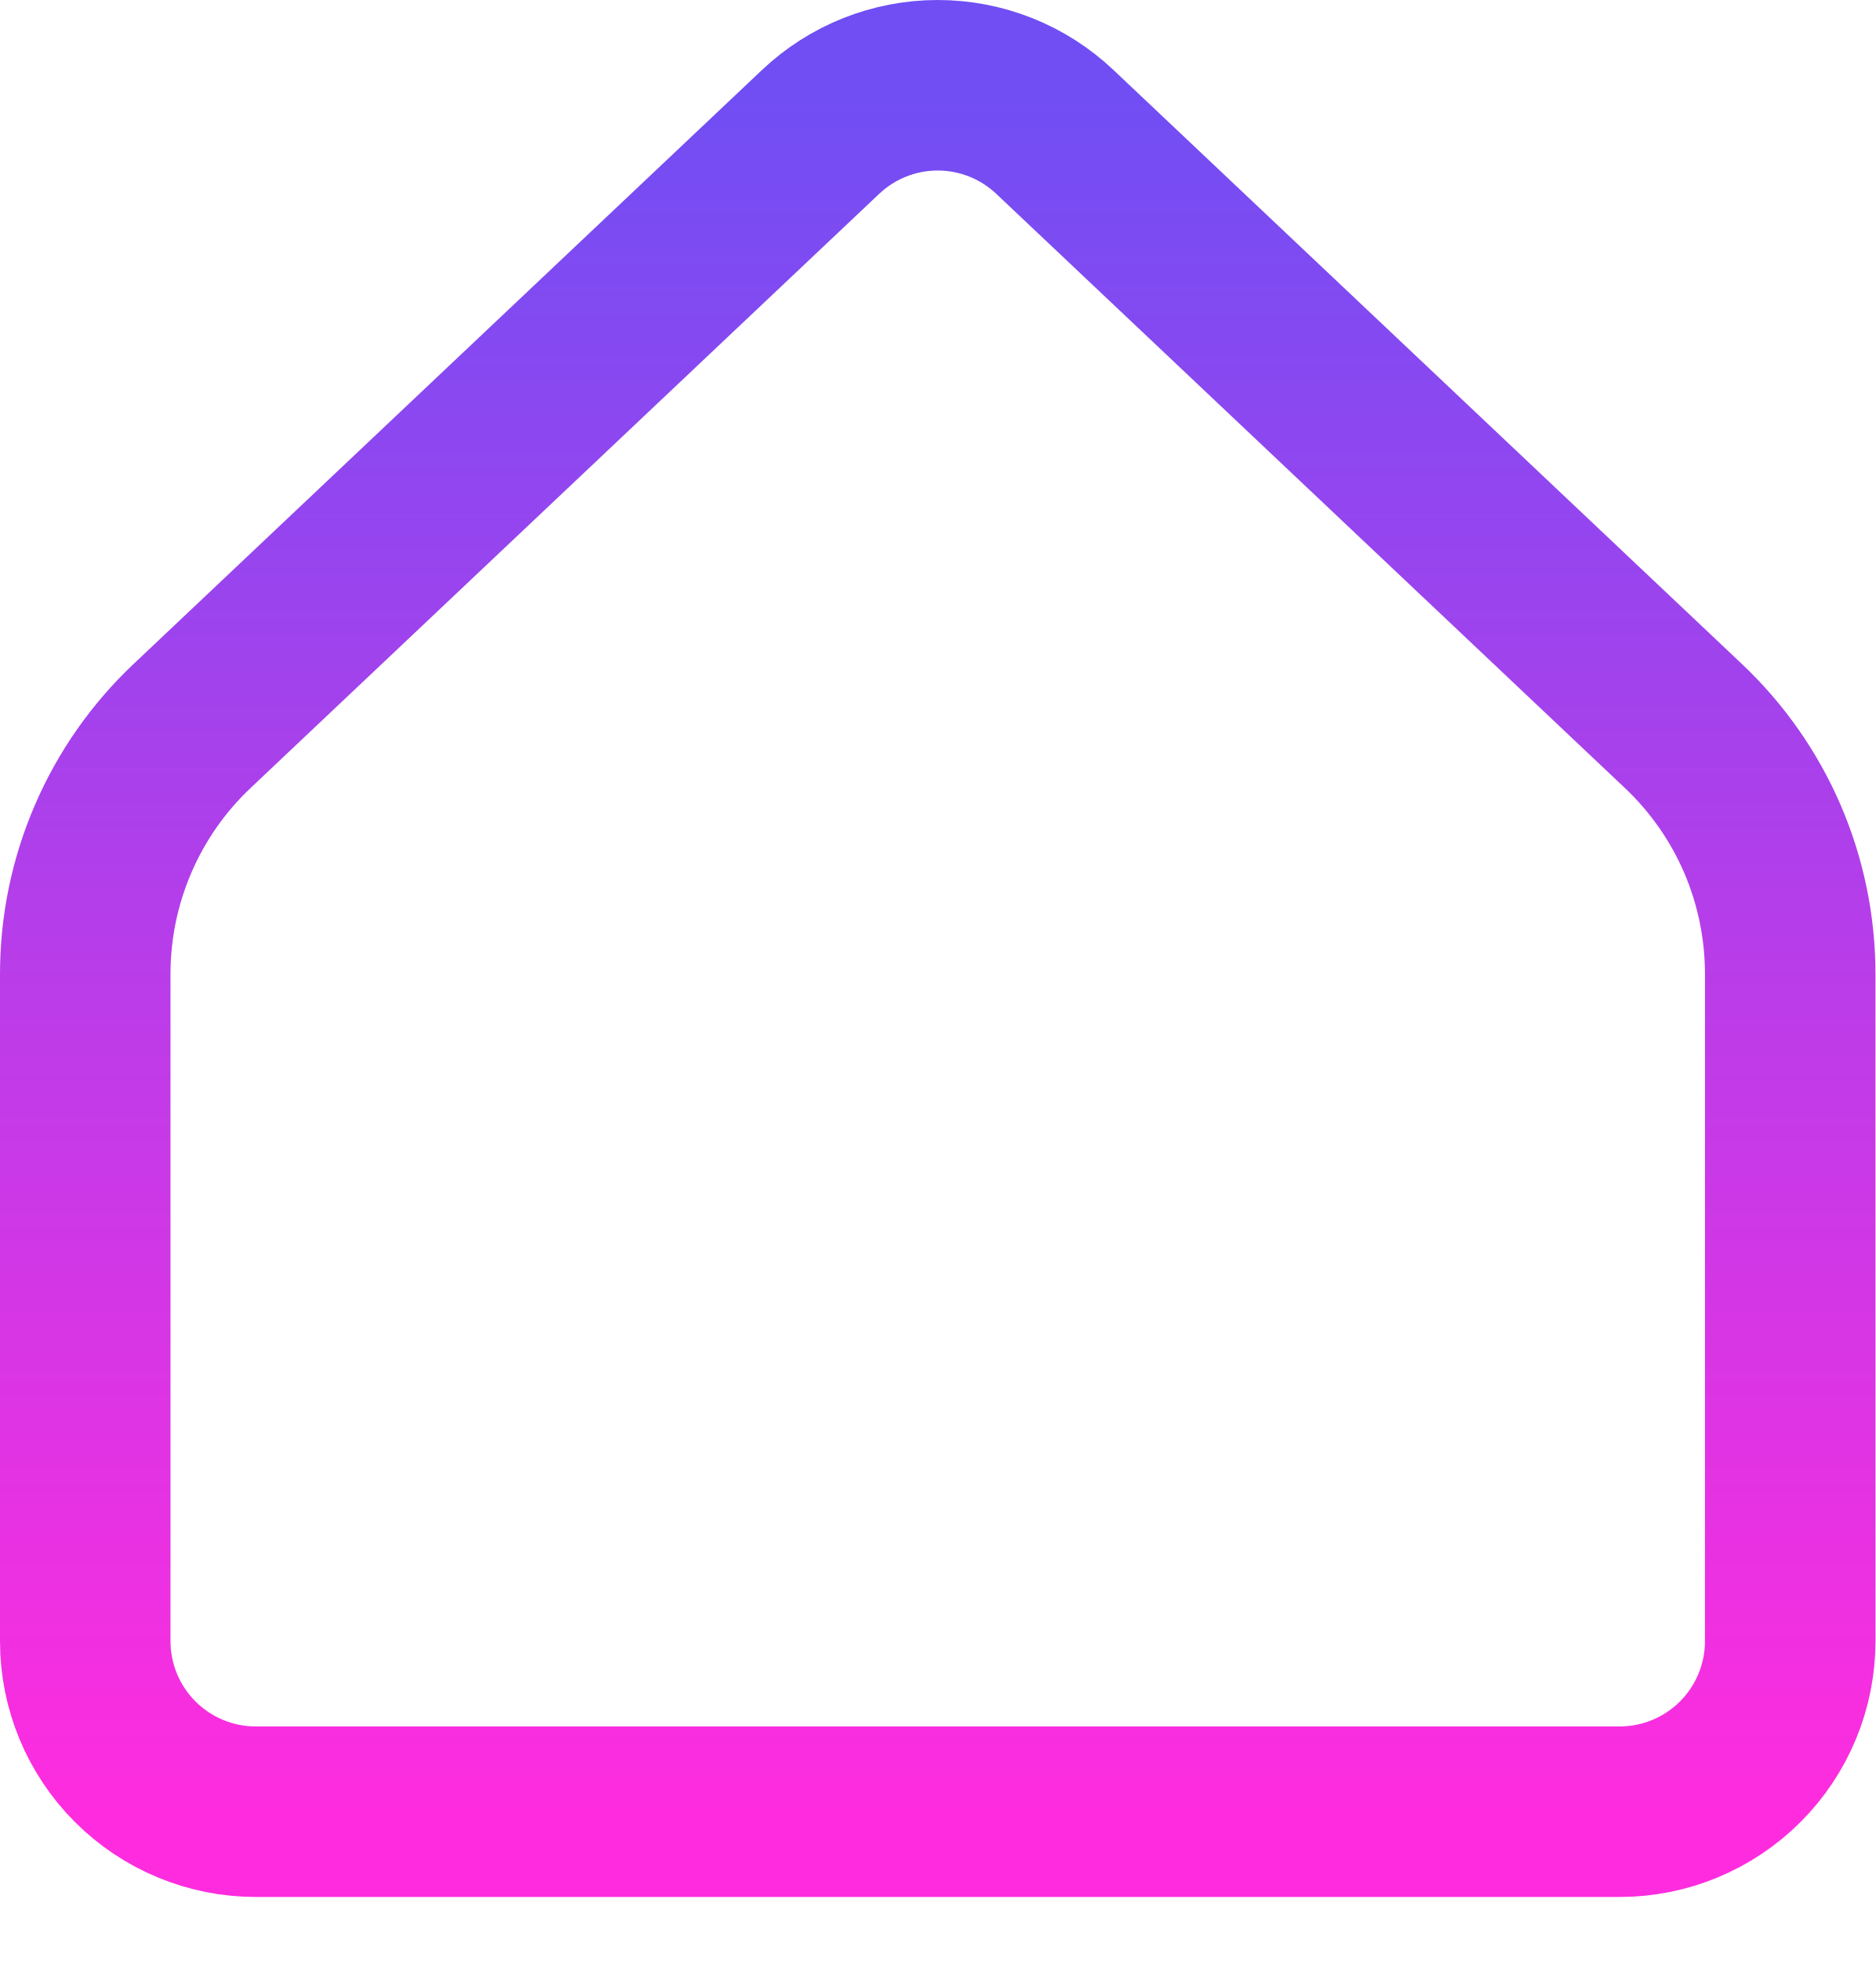
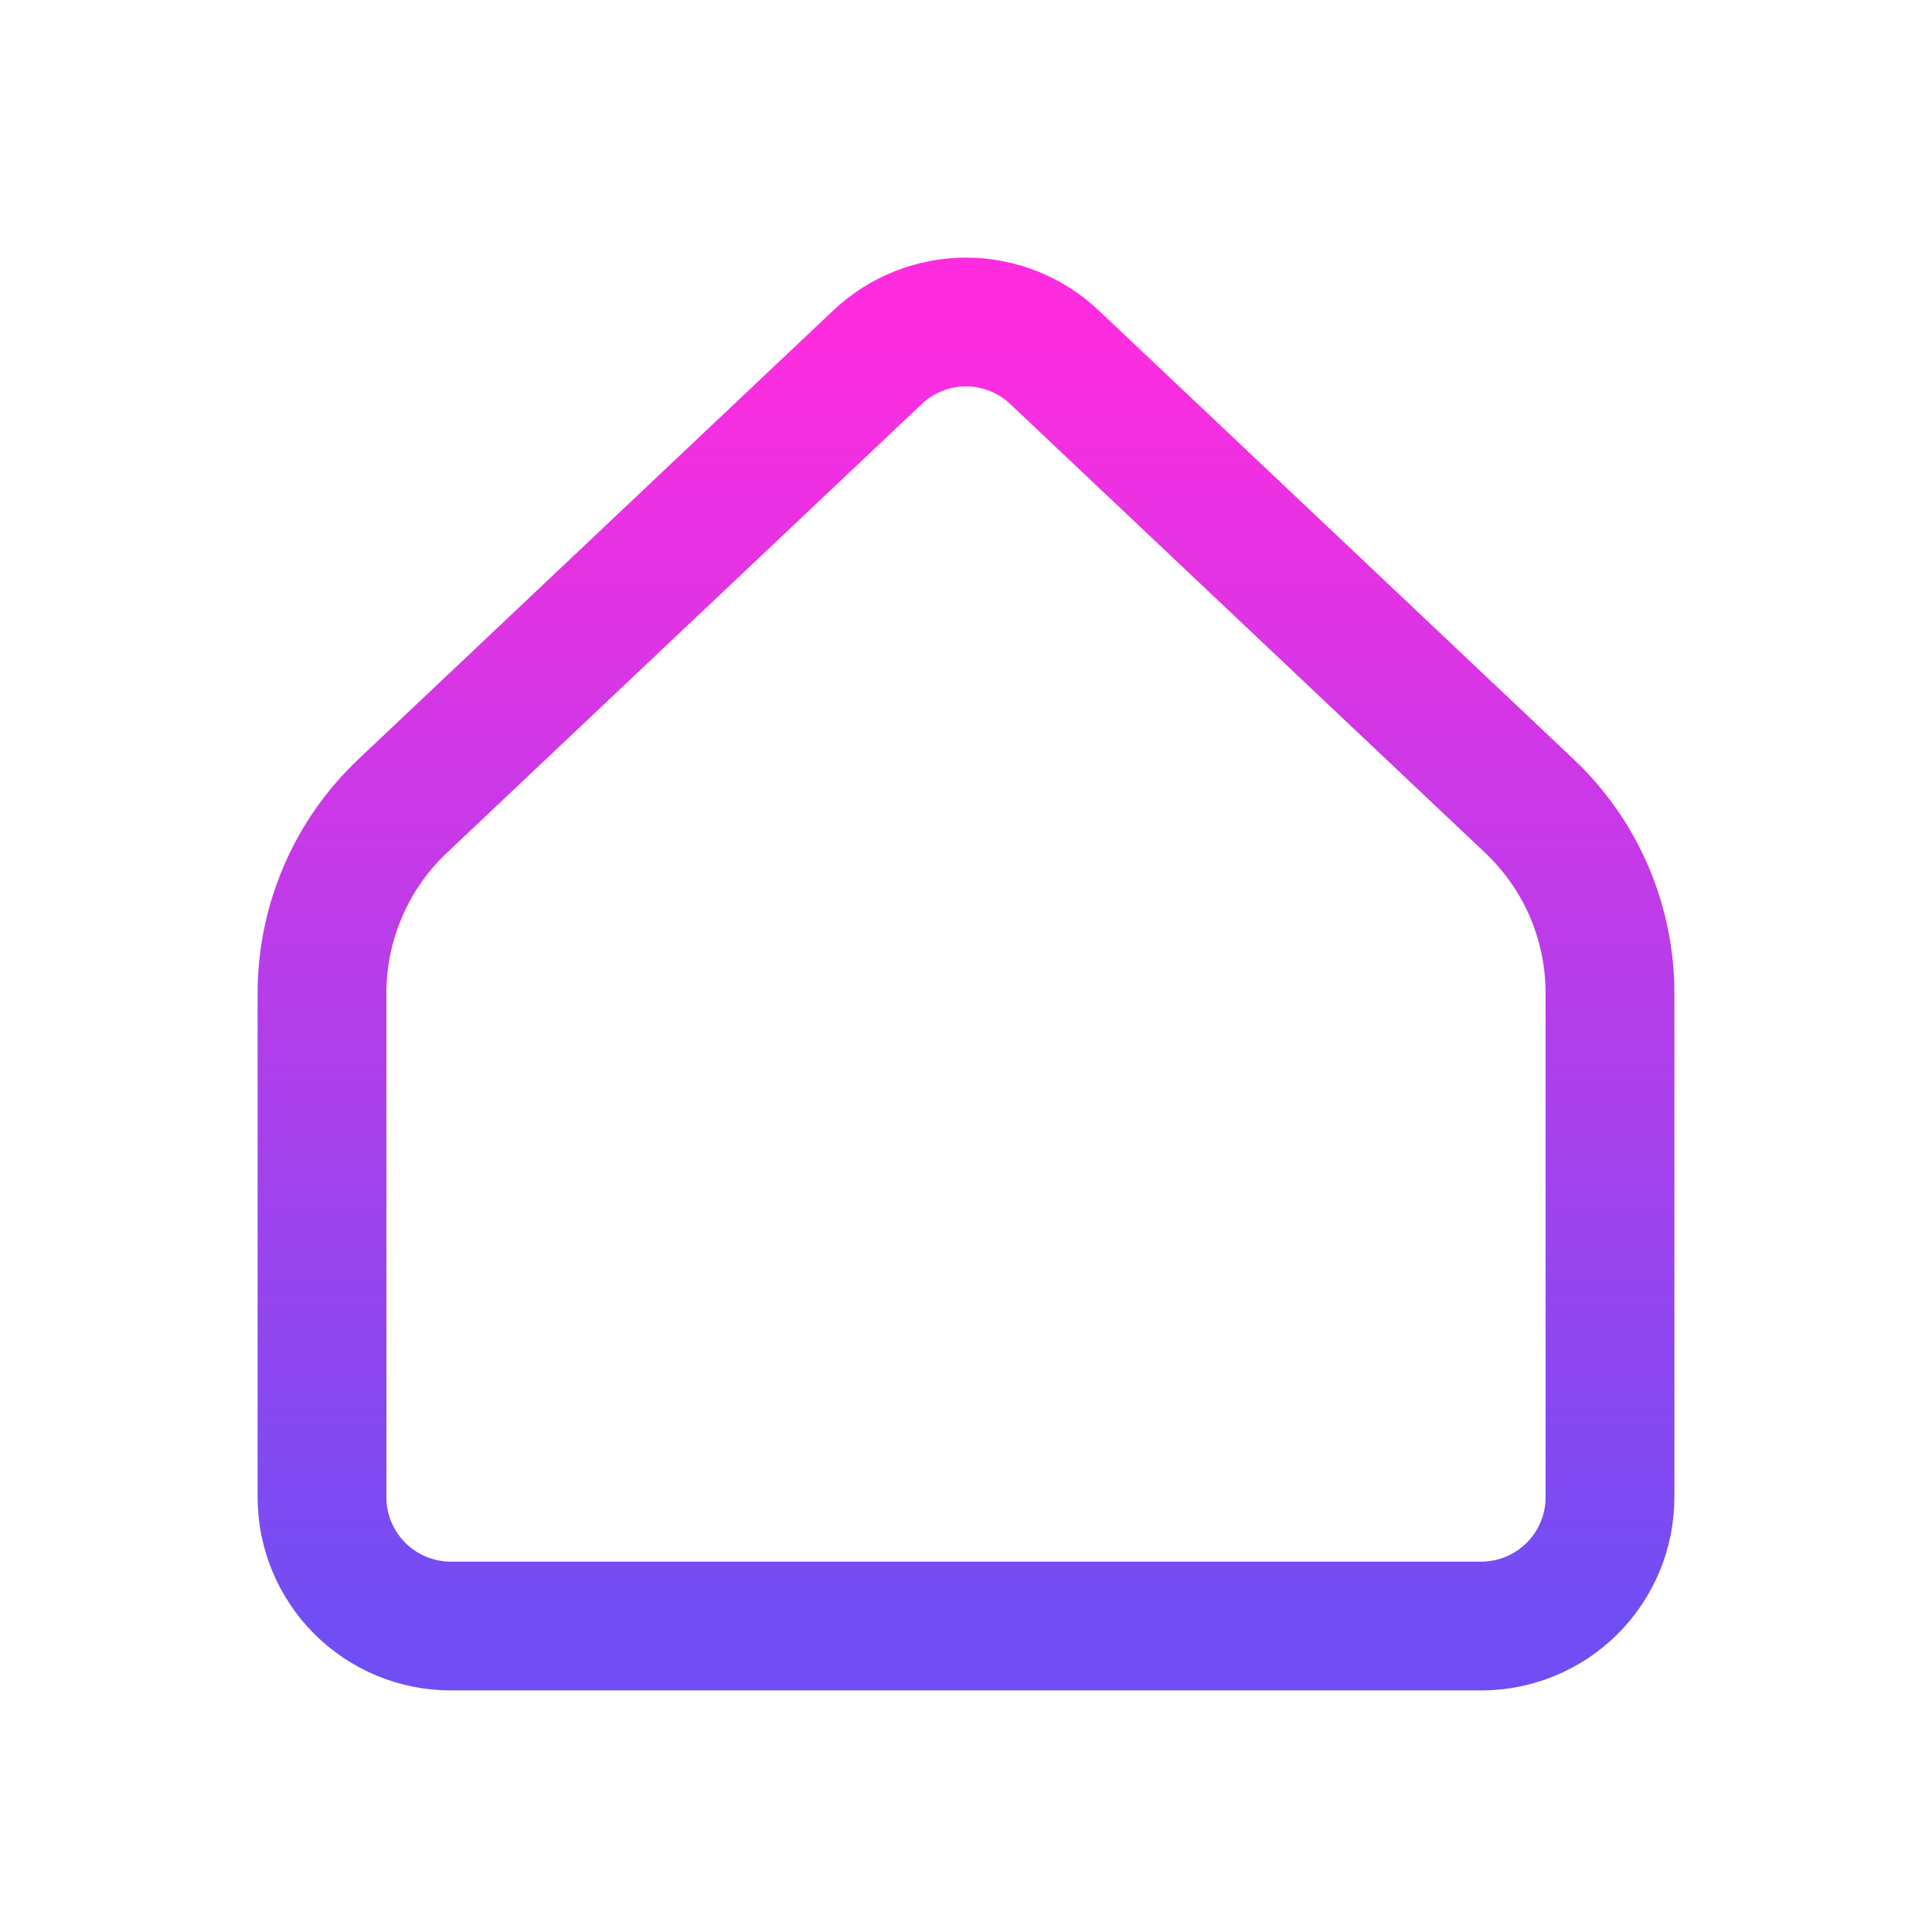
- <svg xmlns="http://www.w3.org/2000/svg" width="22" height="23" viewBox="0 0 22 23" fill="none">
-   <path d="M21 19.249V11.423C21 10.878 20.889 10.339 20.674 9.839C20.458 9.339 20.143 8.889 19.747 8.515L12.374 1.547C12.003 1.196 11.511 1 11 1C10.489 1 9.997 1.196 9.626 1.547L2.253 8.515C1.857 8.889 1.542 9.339 1.327 9.839C1.111 10.339 1 10.878 1 11.423V19.249C1 19.779 1.211 20.288 1.586 20.663C1.961 21.038 2.47 21.249 3 21.249H19C19.53 21.249 20.039 21.038 20.414 20.663C20.789 20.288 21 19.779 21 19.249Z" stroke="url(#paint0_linear_199_450)" stroke-width="2" stroke-linecap="round" stroke-linejoin="round" />
+ <svg xmlns="http://www.w3.org/2000/svg" width="30" height="30" viewBox="0 0 30 30" fill="none">
+   <path d="M25 23.249V15.423C25 14.878 24.889 14.339 24.674 13.839C24.458 13.339 24.143 12.889 23.747 12.515L16.374 5.547C16.003 5.196 15.511 5 15 5C14.489 5 13.997 5.196 13.626 5.547L6.253 12.515C5.857 12.889 5.542 13.339 5.327 13.839C5.111 14.339 5 14.878 5 15.423V23.249C5 23.779 5.211 24.288 5.586 24.663C5.961 25.038 6.47 25.249 7 25.249H23C23.53 25.249 24.039 25.038 24.414 24.663C24.789 24.288 25 23.779 25 23.249Z" stroke="url(#paint0_linear_354_33)" stroke-width="2" stroke-linecap="round" stroke-linejoin="round" />
  <defs>
-     <linearGradient id="paint0_linear_199_450" x1="11" y1="1" x2="11" y2="21.249" gradientUnits="userSpaceOnUse">
-       <stop stop-color="#704EF4" />
-       <stop offset="1" stop-color="#FF2CDF" />
+     <linearGradient id="paint0_linear_354_33" x1="15" y1="5" x2="15" y2="25.249" gradientUnits="userSpaceOnUse">
+       <stop stop-color="#FF2CDF" />
+       <stop offset="1" stop-color="#704EF4" />
    </linearGradient>
  </defs>
</svg>
